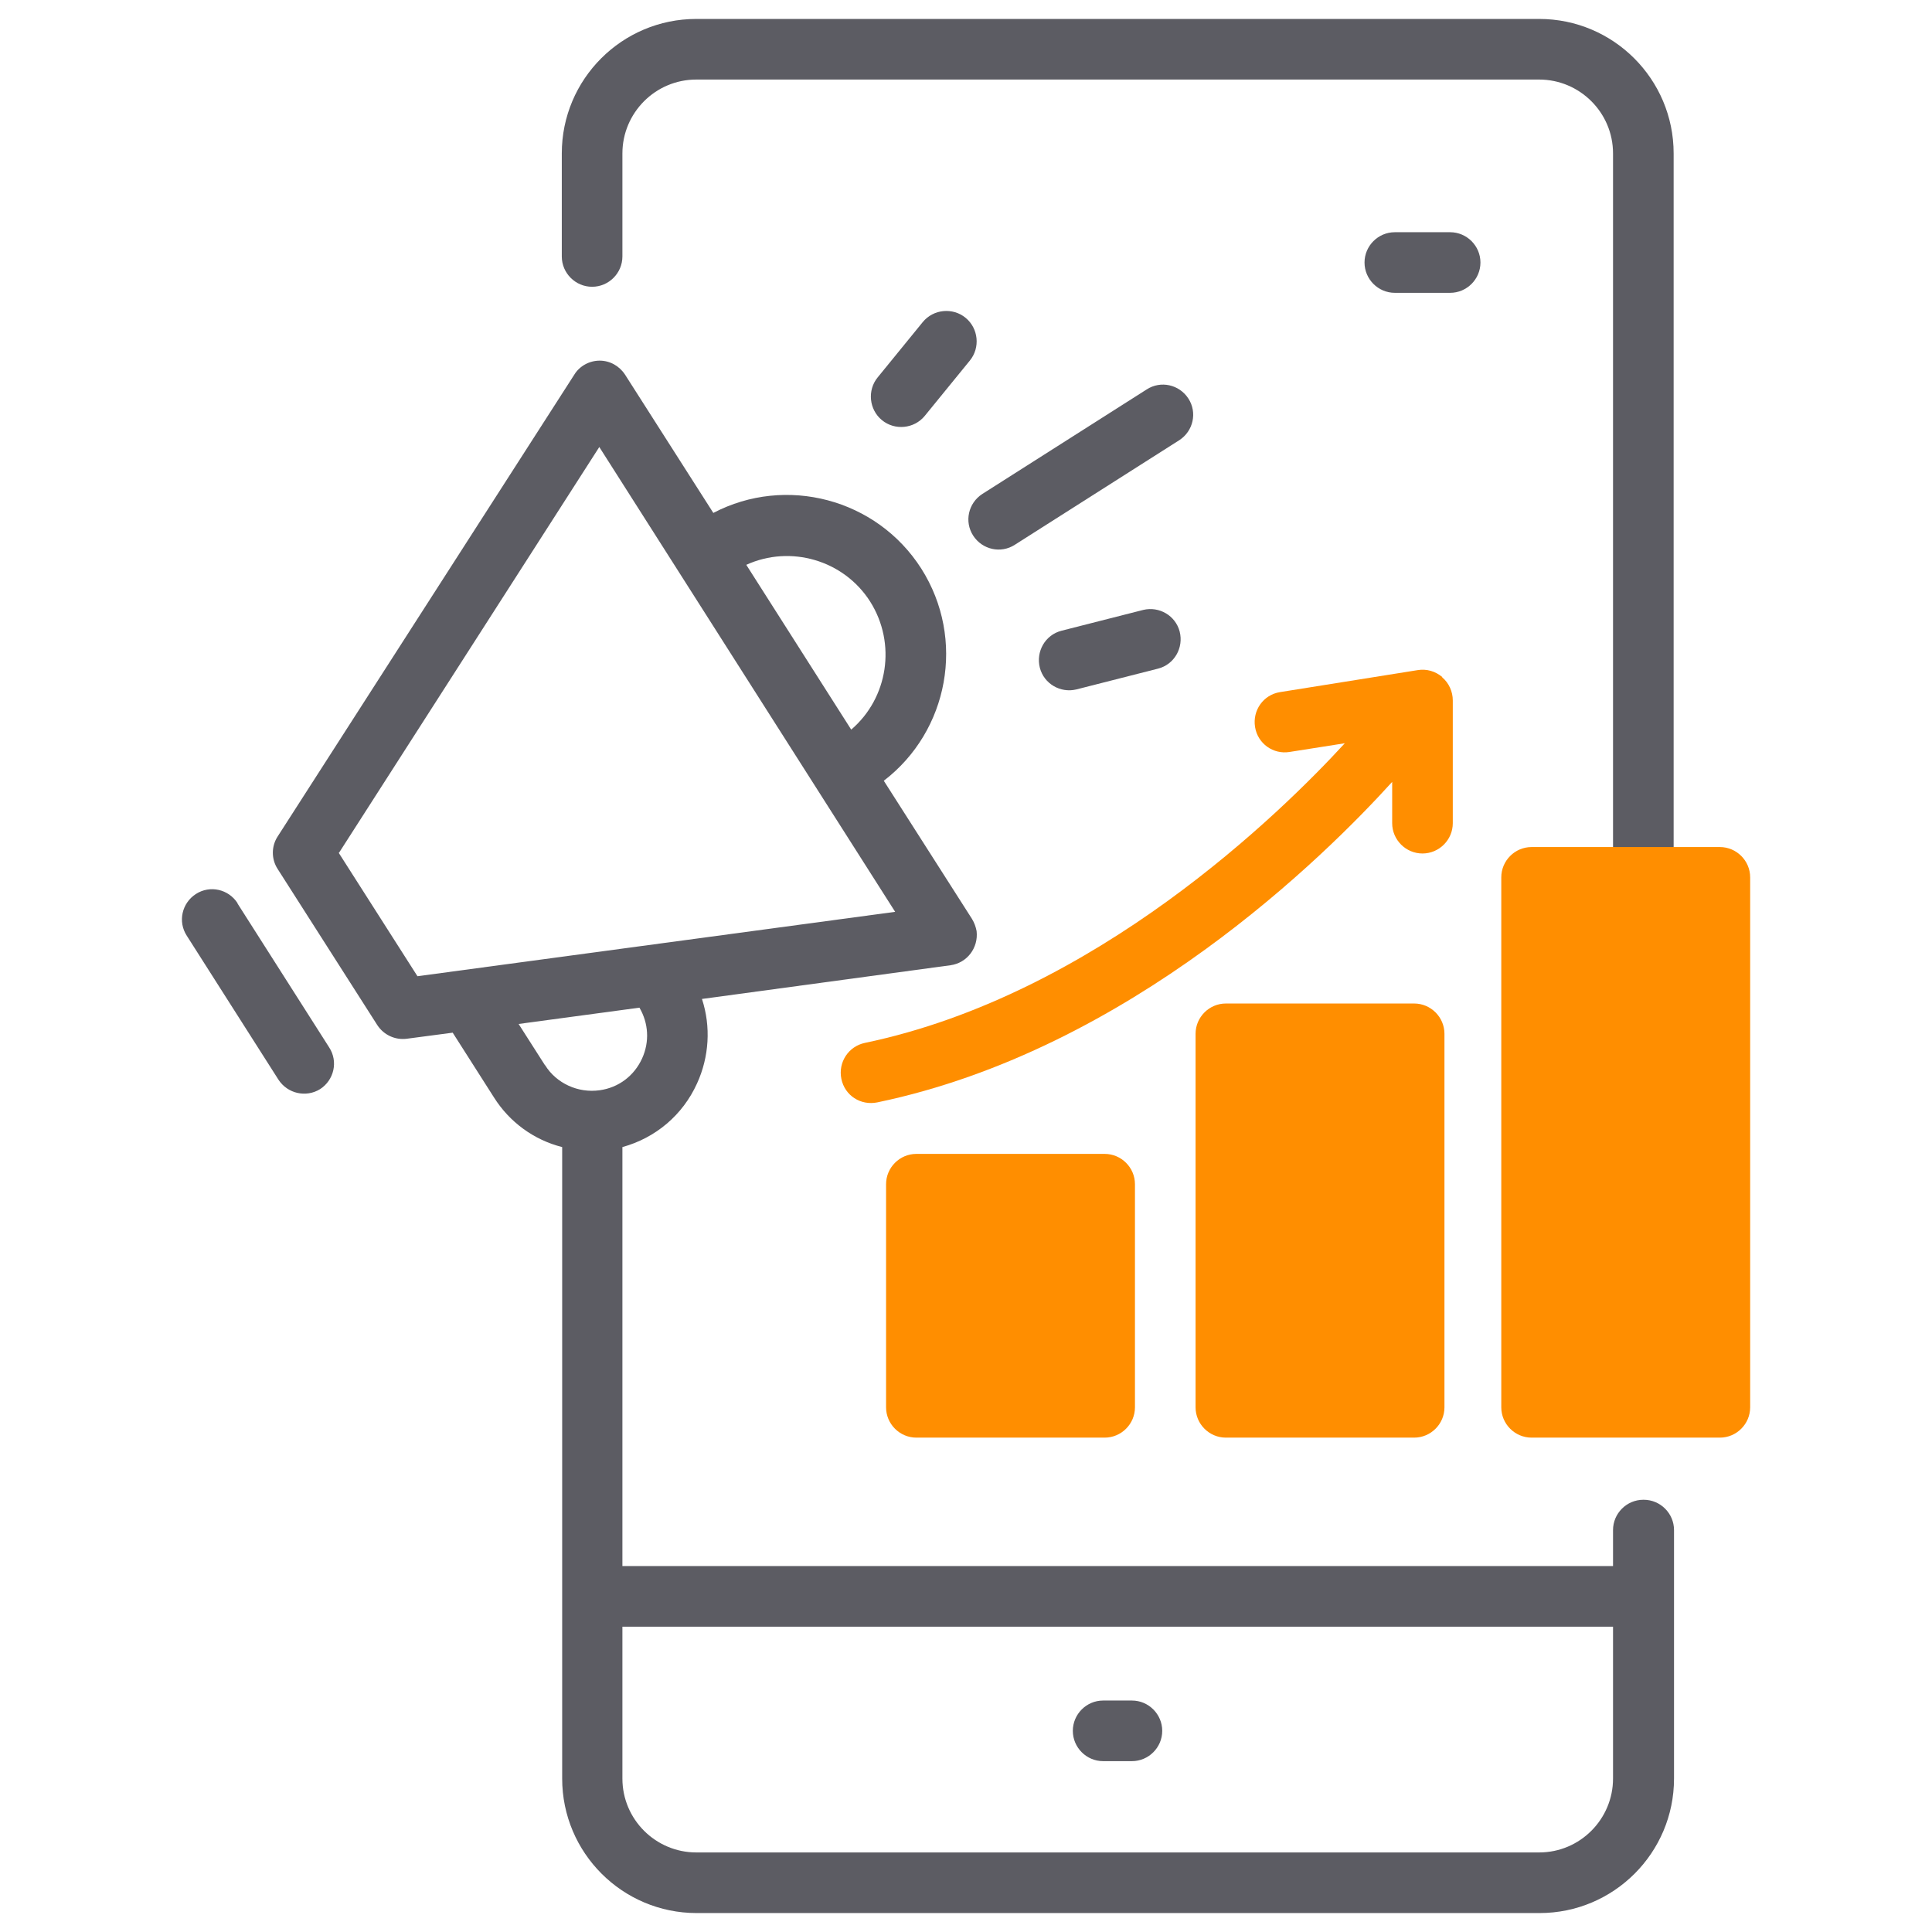
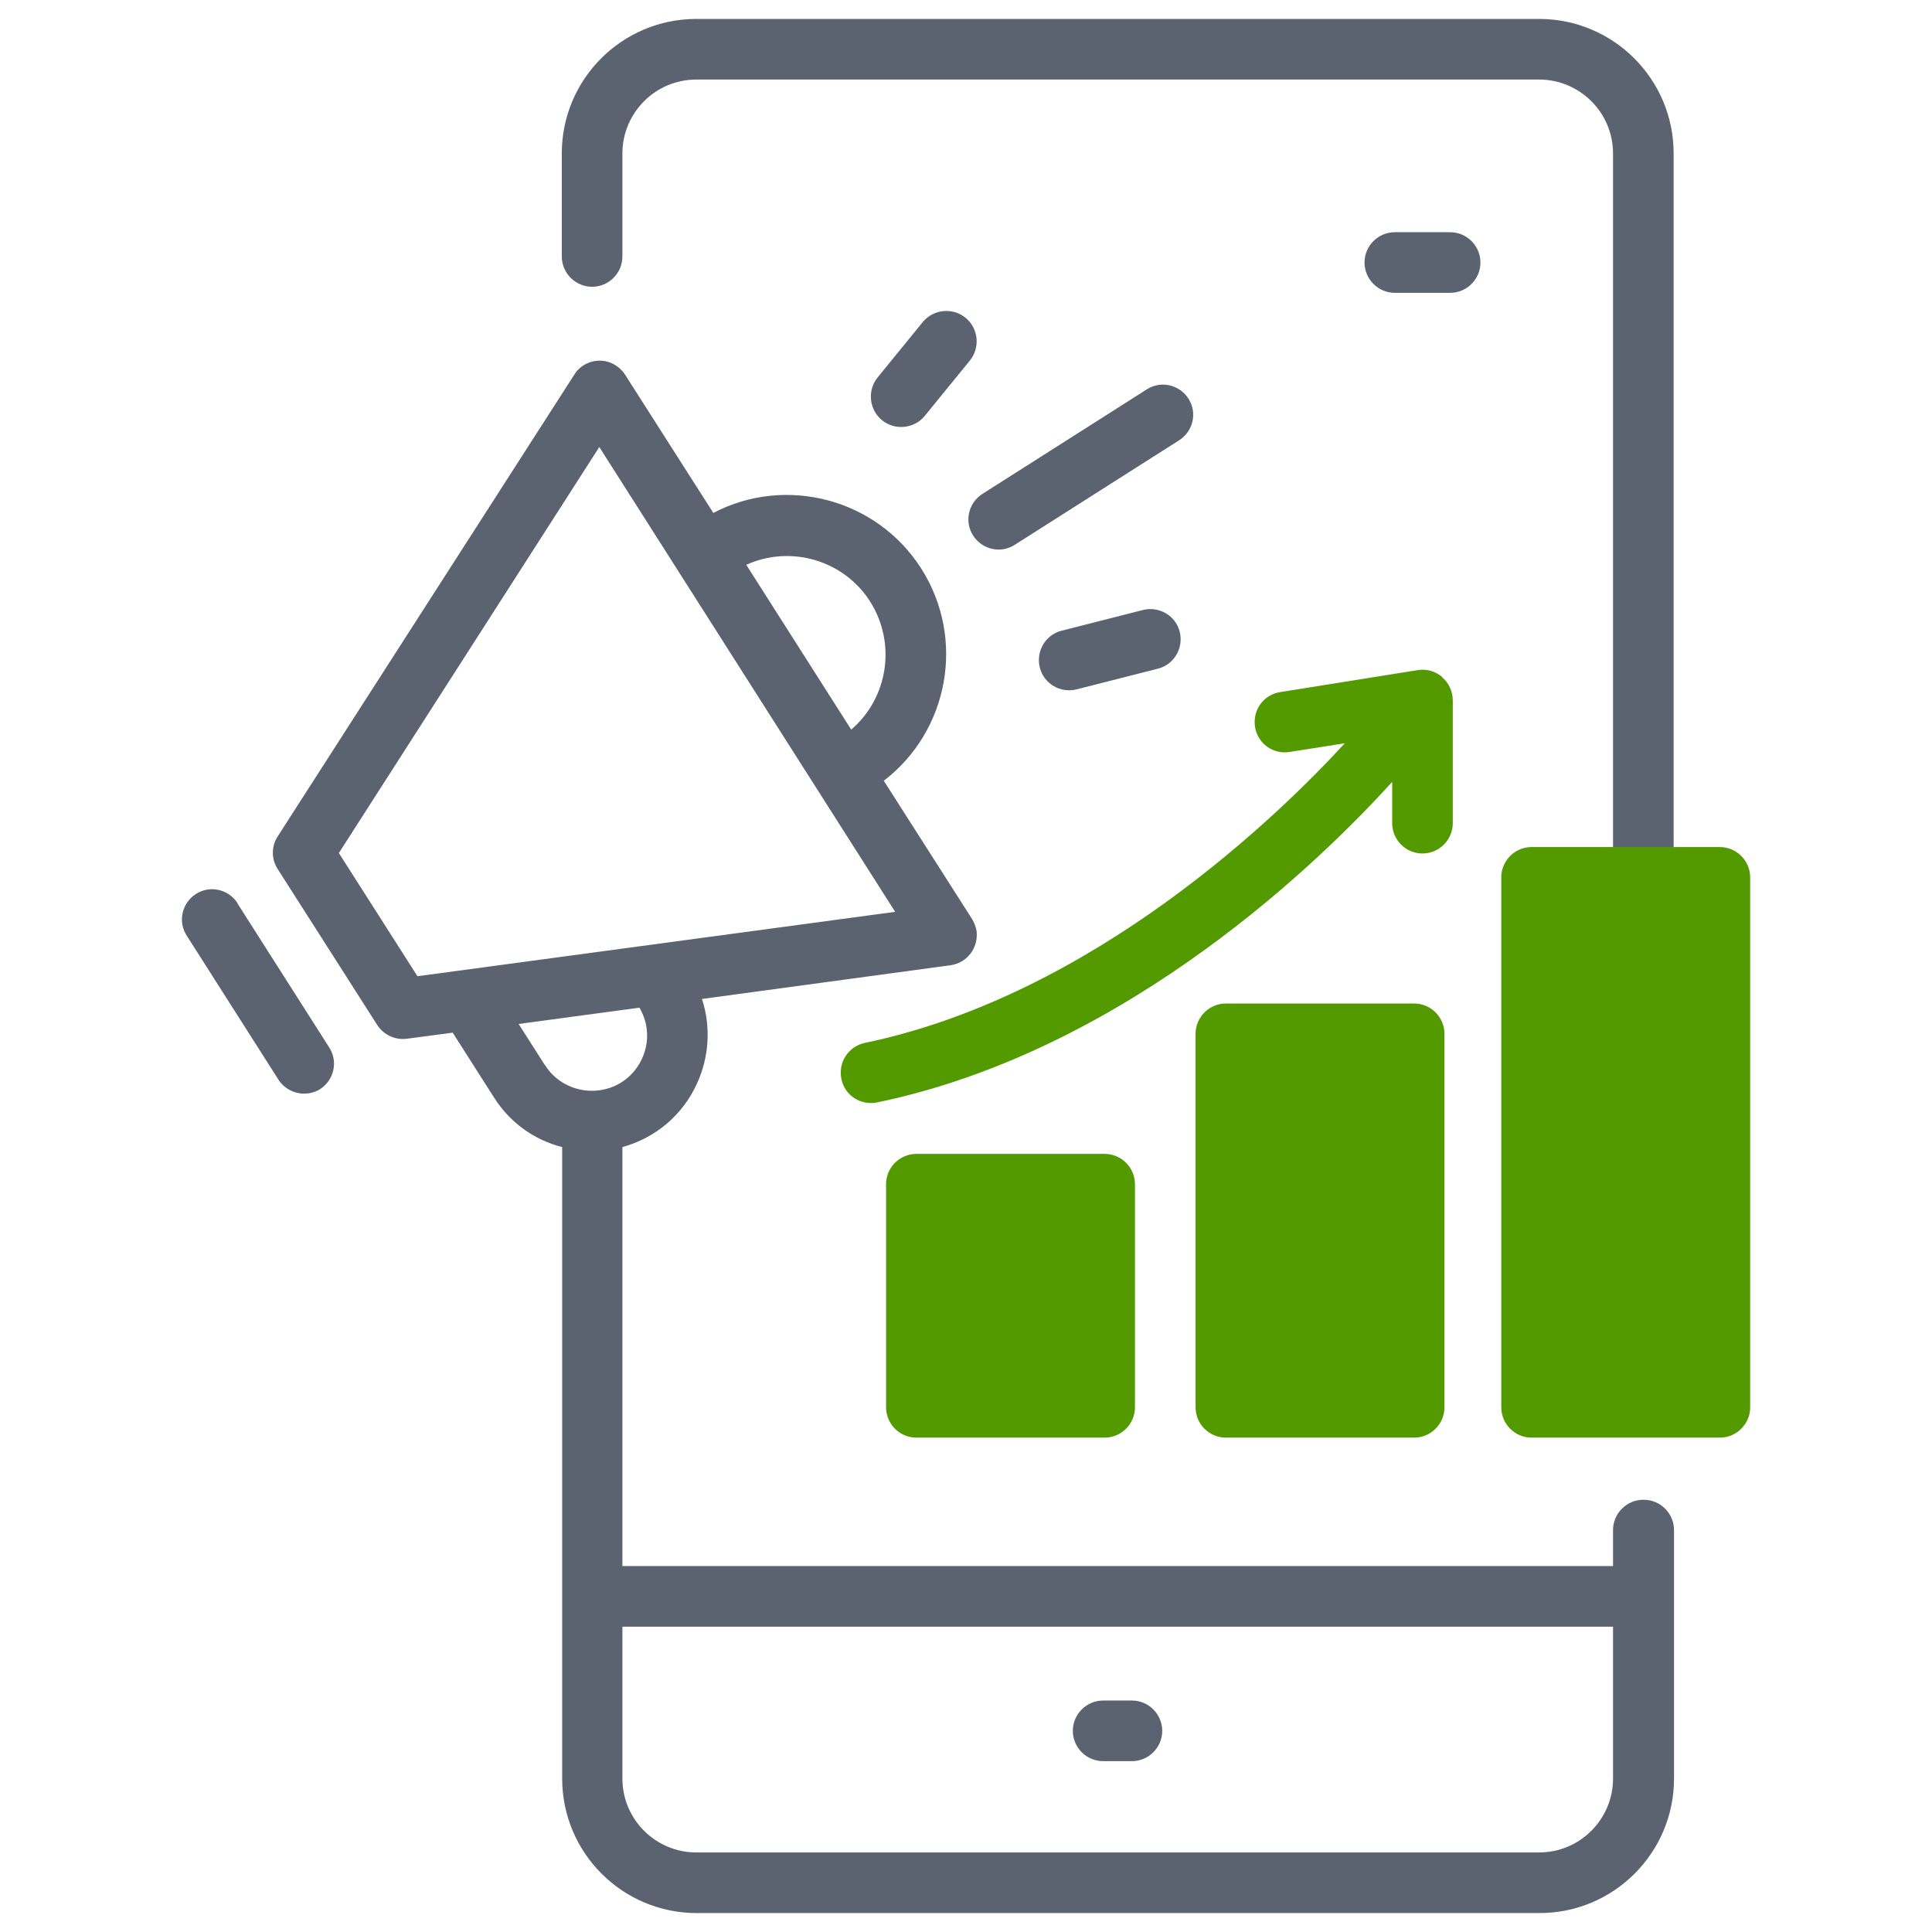
- <svg xmlns="http://www.w3.org/2000/svg" id="Capa_1" version="1.1" viewBox="0 0 510 510">
+ <svg xmlns="http://www.w3.org/2000/svg" fill="#5B6270" id="Capa_1" version="1.1" viewBox="0 0 510 510">
  <defs>
-     <style>
-       .st0 {
-         fill: #5c5c63;
-       }
- 
-       .st1 {
-         fill: #ff8e00;
-       }
-     </style>
+     
  </defs>
  <g>
-     <path class="st0" d="M313.7,105.2c-2.4-3.7-7.3-4.8-11-2.4l-43.4,27.6c-3.7,2.4-4.8,7.3-2.4,11,2.4,3.7,7.3,4.8,11,2.4l43.4-27.6c3.7-2.4,4.8-7.3,2.4-11h0ZM254.9,83.9c-3.4-2.8-8.5-2.3-11.3,1.1l-11.9,14.6c-2.8,3.4-2.3,8.5,1.1,11.3s8.5,2.3,11.3-1.1h0l11.9-14.6c2.8-3.4,2.3-8.5-1.1-11.3h0ZM301.8,161l-21.6,5.5c-4.3,1.1-6.8,5.5-5.7,9.8,1.1,4.2,5.4,6.7,9.6,5.7l21.6-5.5c4.3-1.1,6.8-5.5,5.7-9.8-1.1-4.2-5.4-6.7-9.6-5.7h0ZM62.7,238.4c-2.4-3.7-7.3-4.8-11-2.4-3.7,2.4-4.8,7.3-2.4,11l24.2,38c2.4,3.7,7.3,4.8,11,2.5h0c3.7-2.4,4.8-7.3,2.4-11l-24.2-38h0Z" data-original="#070606" />
-     <path class="st0" d="M406.3,5h-222.5c-19.6,0-35.5,15.9-35.5,35.5v27.2c0,4.4,3.6,8,8,8s8-3.6,8-8v-27.2c0-10.7,8.7-19.5,19.5-19.5h222.5c10.7,0,19.5,8.7,19.5,19.5v188.9c0,4.4,3.6,8,8,8s8-3.6,8-8V40.5c0-19.6-15.9-35.5-35.5-35.5h0ZM433.8,395.9c-4.4,0-8,3.6-8,8v9.5H164.3v-110.6c8.7-2.4,15.9-8.4,19.7-16.8,3.2-7,3.7-15,1.3-22.3l65.6-8.9c4.4-.6,7.4-4.6,6.9-9-.2-1.1-.6-2.2-1.2-3.2l-23.3-36.5c17.1-13.1,21.7-37.4,9.9-56-11.8-18.5-35.8-24.7-54.9-14.7l-23.3-36.5c-1.5-2.3-4-3.7-6.7-3.7h0c-2.7,0-5.3,1.4-6.7,3.7l-78.3,121.9c-1.7,2.6-1.7,6,0,8.6l26.3,41.2c1.7,2.6,4.7,4,7.8,3.6l12.1-1.6,10.9,17.1c4.1,6.5,10.5,11.2,18,13.1v166.7c0,19.6,15.9,35.5,35.5,35.5h222.5c19.6,0,35.5-15.9,35.5-35.5v-65.6c0-4.4-3.6-8-8-8h-.1ZM229.7,158.8c7,11.1,4.7,25.5-5,33.8l-27.7-43.5c11.6-5.3,25.7-1.3,32.7,9.7h0ZM89.5,225.1l68.7-107.1,78.1,122.7-126.1,17-20.8-32.6h.1ZM143.8,281.1l-6.9-10.8,31.9-4.3c2.4,4.1,2.7,9,.7,13.4-2.1,4.6-6.2,7.7-11.2,8.4-5.7.8-11.4-1.8-14.4-6.6h0ZM406.3,489h-222.5c-10.7,0-19.5-8.7-19.5-19.5v-40.1h261.5v40.1c0,10.7-8.7,19.5-19.5,19.5h0Z" data-original="#070606" />
-     <path class="st0" d="M298.8,448.9h-7.6c-4.4,0-8,3.6-8,8s3.6,8,8,8h7.6c4.4,0,8-3.6,8-8s-3.6-8-8-8h0ZM382.8,77.3c4.4,0,8-3.6,8-8s-3.6-8-8-8h-14.6c-4.4,0-8,3.6-8,8s3.6,8,8,8h14.6Z" data-original="#070606" />
+     <path fill="#5B6270" d="M313.7,105.2c-2.4-3.7-7.3-4.8-11-2.4l-43.4,27.6c-3.7,2.4-4.8,7.3-2.4,11,2.4,3.7,7.3,4.8,11,2.4l43.4-27.6c3.7-2.4,4.8-7.3,2.4-11h0ZM254.9,83.9c-3.4-2.8-8.5-2.3-11.3,1.1l-11.9,14.6c-2.8,3.4-2.3,8.5,1.1,11.3s8.5,2.3,11.3-1.1h0l11.9-14.6c2.8-3.4,2.3-8.5-1.1-11.3h0ZM301.8,161l-21.6,5.5c-4.3,1.1-6.8,5.5-5.7,9.8,1.1,4.2,5.4,6.7,9.6,5.7l21.6-5.5c4.3-1.1,6.8-5.5,5.7-9.8-1.1-4.2-5.4-6.7-9.6-5.7h0ZM62.7,238.4c-2.4-3.7-7.3-4.8-11-2.4-3.7,2.4-4.8,7.3-2.4,11l24.2,38c2.4,3.7,7.3,4.8,11,2.5h0c3.7-2.4,4.8-7.3,2.4-11l-24.2-38h0Z" data-original="#070606" />
+     <path fill="#5B6270" d="M406.3,5h-222.5c-19.6,0-35.5,15.9-35.5,35.5v27.2c0,4.4,3.6,8,8,8s8-3.6,8-8v-27.2c0-10.7,8.7-19.5,19.5-19.5h222.5c10.7,0,19.5,8.7,19.5,19.5v188.9c0,4.4,3.6,8,8,8s8-3.6,8-8V40.5c0-19.6-15.9-35.5-35.5-35.5h0ZM433.8,395.9c-4.4,0-8,3.6-8,8v9.5H164.3v-110.6c8.7-2.4,15.9-8.4,19.7-16.8,3.2-7,3.7-15,1.3-22.3l65.6-8.9c4.4-.6,7.4-4.6,6.9-9-.2-1.1-.6-2.2-1.2-3.2l-23.3-36.5c17.1-13.1,21.7-37.4,9.9-56-11.8-18.5-35.8-24.7-54.9-14.7l-23.3-36.5c-1.5-2.3-4-3.7-6.7-3.7h0c-2.7,0-5.3,1.4-6.7,3.7l-78.3,121.9c-1.7,2.6-1.7,6,0,8.6l26.3,41.2c1.7,2.6,4.7,4,7.8,3.6l12.1-1.6,10.9,17.1c4.1,6.5,10.5,11.2,18,13.1v166.7c0,19.6,15.9,35.5,35.5,35.5h222.5c19.6,0,35.5-15.9,35.5-35.5v-65.6c0-4.4-3.6-8-8-8h-.1ZM229.7,158.8c7,11.1,4.7,25.5-5,33.8l-27.7-43.5c11.6-5.3,25.7-1.3,32.7,9.7h0ZM89.5,225.1l68.7-107.1,78.1,122.7-126.1,17-20.8-32.6h.1ZM143.8,281.1l-6.9-10.8,31.9-4.3c2.4,4.1,2.7,9,.7,13.4-2.1,4.6-6.2,7.7-11.2,8.4-5.7.8-11.4-1.8-14.4-6.6h0ZM406.3,489h-222.5c-10.7,0-19.5-8.7-19.5-19.5v-40.1h261.5v40.1c0,10.7-8.7,19.5-19.5,19.5h0Z" data-original="#070606" />
+     <path fill="#5B6270" d="M298.8,448.9h-7.6c-4.4,0-8,3.6-8,8s3.6,8,8,8h7.6c4.4,0,8-3.6,8-8s-3.6-8-8-8h0ZM382.8,77.3c4.4,0,8-3.6,8-8s-3.6-8-8-8h-14.6c-4.4,0-8,3.6-8,8s3.6,8,8,8h14.6Z" data-original="#070606" />
  </g>
-   <path class="st1" d="M291.6,304.6h-49.7c-4.4,0-8,3.6-8,8v58.9c0,4.4,3.6,8,8,8h49.7c4.4,0,8-3.6,8-8h0v-58.9c0-4.4-3.6-8-8-8ZM373.3,264.9h-49.7c-4.4,0-8,3.6-8,8v98.6c0,4.4,3.6,8,8,8h49.7c4.4,0,8-3.6,8-8v-98.6c0-4.4-3.6-8-8-8h0ZM454,223.6h-49.7c-4.4,0-8,3.6-8,8h0v139.9c0,4.4,3.6,8,8,8h49.7c4.4,0,8-3.6,8-8h0v-139.9c0-4.4-3.6-8-8-8h0ZM380.7,178.7c-1.8-1.5-4.1-2.2-6.5-1.8l-36.3,5.8c-4.4.7-7.3,4.8-6.6,9.2h0c.7,4.4,4.8,7.3,9.1,6.6h0l14.6-2.3c-16.9,18.4-65.8,66.4-126.7,79.1-4.3.9-7.1,5.1-6.2,9.5s5.1,7.1,9.5,6.2h0c66.8-13.9,118.4-65.3,135.9-84.6v10.9c0,4.4,3.6,8,8,8s8-3.6,8-8v-32.4c0-2.3-1-4.6-2.8-6.1h0Z" data-original="#3366ff" />
+   <path fill="#529A00" d="M291.6,304.6h-49.7c-4.4,0-8,3.6-8,8v58.9c0,4.4,3.6,8,8,8h49.7c4.4,0,8-3.6,8-8h0v-58.9c0-4.4-3.6-8-8-8ZM373.3,264.9h-49.7c-4.4,0-8,3.6-8,8v98.6c0,4.4,3.6,8,8,8h49.7c4.4,0,8-3.6,8-8v-98.6c0-4.4-3.6-8-8-8h0ZM454,223.6h-49.7c-4.4,0-8,3.6-8,8h0v139.9c0,4.4,3.6,8,8,8h49.7c4.4,0,8-3.6,8-8h0v-139.9c0-4.4-3.6-8-8-8h0ZM380.7,178.7c-1.8-1.5-4.1-2.2-6.5-1.8l-36.3,5.8c-4.4.7-7.3,4.8-6.6,9.2h0c.7,4.4,4.8,7.3,9.1,6.6h0l14.6-2.3c-16.9,18.4-65.8,66.4-126.7,79.1-4.3.9-7.1,5.1-6.2,9.5s5.1,7.1,9.5,6.2h0c66.8-13.9,118.4-65.3,135.9-84.6v10.9c0,4.4,3.6,8,8,8s8-3.6,8-8v-32.4c0-2.3-1-4.6-2.8-6.1h0Z" data-original="#3366ff" />
</svg>
